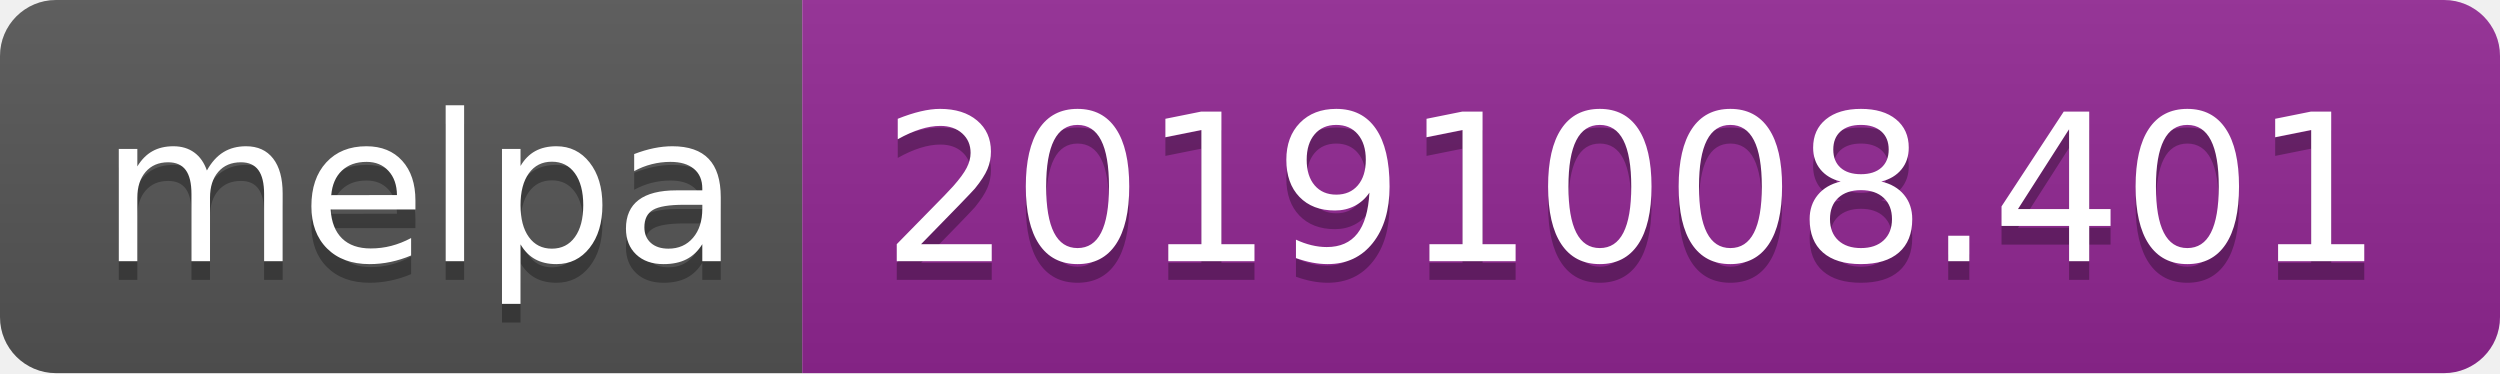
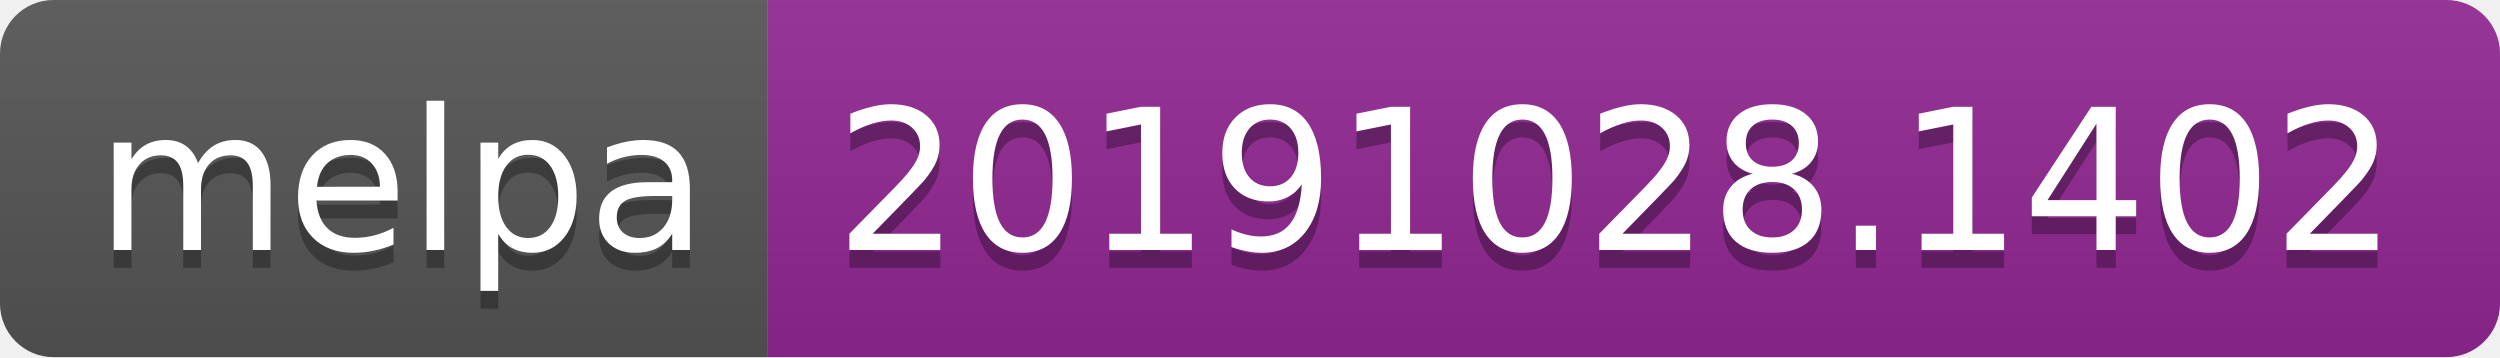
- <svg xmlns="http://www.w3.org/2000/svg" width="134" height="20">
+ <svg xmlns="http://www.w3.org/2000/svg" width="140" height="20">
  <linearGradient id="b" x2="0" y2="100%">
    <stop offset="0" stop-color="#bbb" stop-opacity=".1" />
    <stop offset="1" stop-opacity=".1" />
  </linearGradient>
  <clipPath id="a">
-     <rect width="134" height="20" rx="3" fill="#fff" />
+     <rect width="140" height="20" rx="3" fill="#fff" />
  </clipPath>
  <g clip-path="url(#a)">
    <path fill="#555" d="M0 0h43v20H0z" />
-     <path fill="#922793" d="M43 0h91v20H43z" />
-     <path fill="url(#b)" d="M0 0h134v20H0z" />
+     <path fill="#922793" d="M43 0h97v20H43z" />
+     <path fill="url(#b)" d="M0 0h140v20H0z" />
  </g>
  <g fill="#fff" text-anchor="middle" font-family="DejaVu Sans,Verdana,Geneva,sans-serif" font-size="110">
    <text x="225" y="150" fill="#010101" fill-opacity=".3" transform="scale(.1)" textLength="330">melpa</text>
    <text x="225" y="140" transform="scale(.1)" textLength="330">melpa</text>
-     <text x="875" y="150" fill="#010101" fill-opacity=".3" transform="scale(.1)" textLength="810">20191008.401</text>
-     <text x="875" y="140" transform="scale(.1)" textLength="810">20191008.401</text>
+     <text x="905" y="150" fill="#010101" fill-opacity=".3" transform="scale(.1)" textLength="870">20191028.1402</text>
+     <text x="905" y="140" transform="scale(.1)" textLength="870">20191028.1402</text>
  </g>
</svg>
